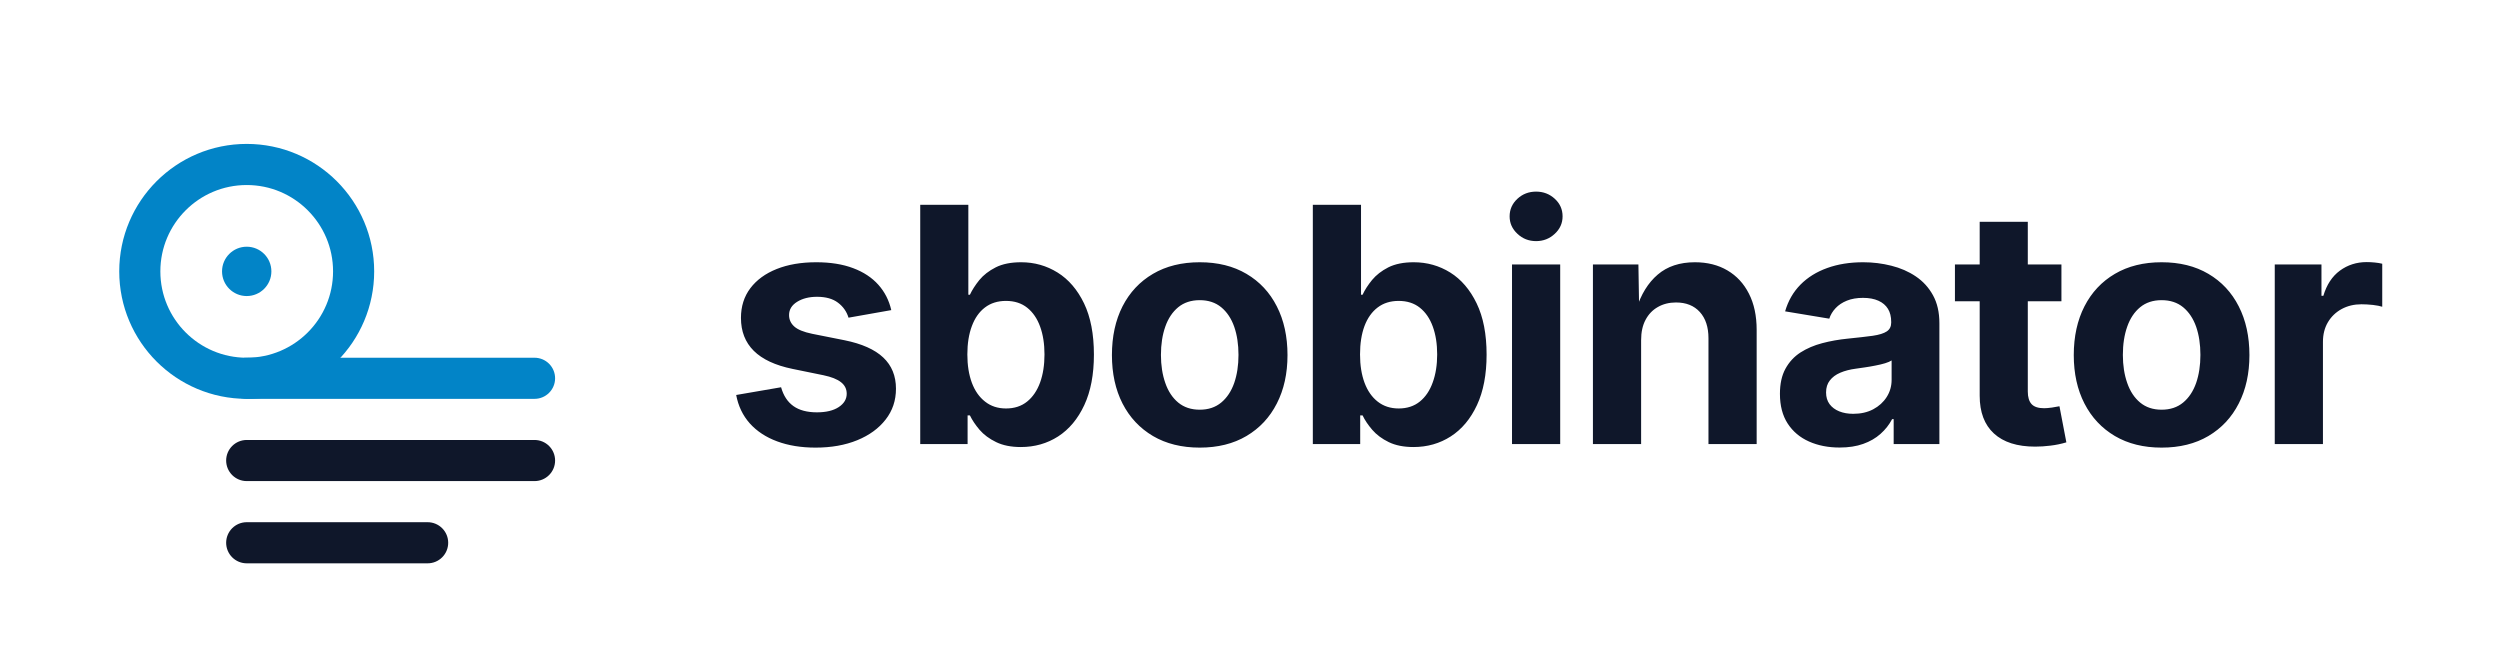
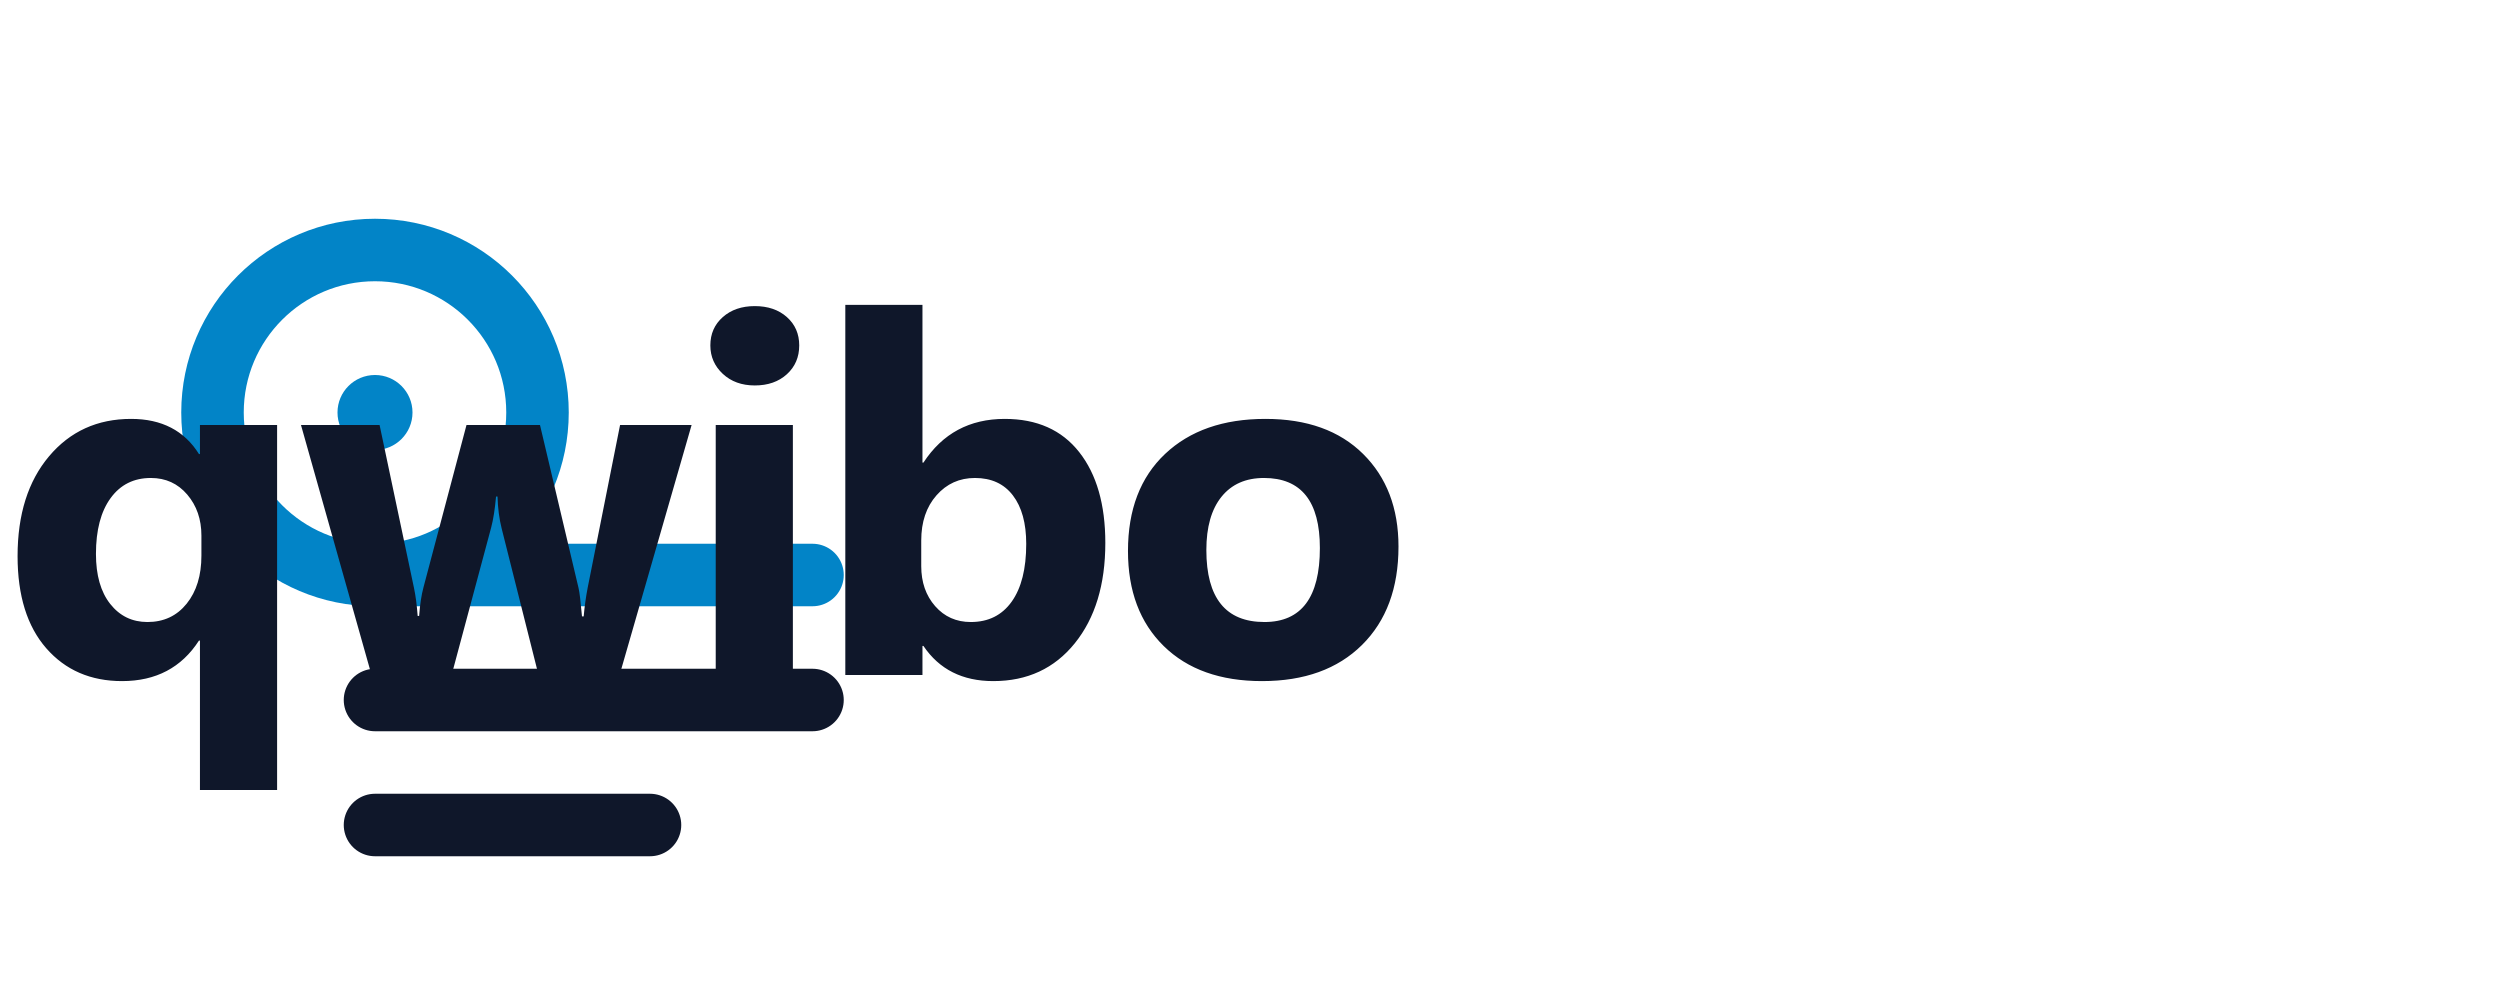
- <svg xmlns="http://www.w3.org/2000/svg" viewBox="0 0 304 80" fill="none" role="img" aria-label="Sbobinator">
+ <svg xmlns="http://www.w3.org/2000/svg" viewBox="0 0 200 80" fill="none" role="img" aria-label="Qwibo">
  <g transform="translate(8,8)">
    <circle cx="22" cy="25" r="13" stroke="#0284c7" stroke-width="5" />
    <circle cx="22" cy="25" r="3" fill="#0284c7" />
    <path d="M22 38H57" stroke="#0284c7" stroke-width="5" stroke-linecap="round" />
    <path d="M22 48H57" stroke="#0f172a" stroke-width="5" stroke-linecap="round" />
    <path d="M22 58H44" stroke="#0f172a" stroke-width="5" stroke-linecap="round" />
  </g>
-   <path fill="#0f172a" fill-rule="nonzero" d="M99.17 54.43Q96.54 54.43 94.5 53.67Q92.47 52.92 91.18 51.49Q89.9 50.05 89.52 48.03L94.98 47.09Q95.41 48.62 96.48 49.38Q97.55 50.14 99.34 50.14Q101.02 50.14 101.99 49.5Q102.96 48.86 102.96 47.88Q102.96 47.02 102.27 46.48Q101.58 45.93 100.14 45.63L96.38 44.86Q93.22 44.21 91.66 42.66Q90.1 41.11 90.1 38.66Q90.1 36.56 91.24 35.05Q92.39 33.53 94.45 32.71Q96.5 31.89 99.26 31.89Q101.85 31.89 103.75 32.61Q105.64 33.32 106.81 34.63Q107.97 35.93 108.38 37.71L103.18 38.63Q102.84 37.51 101.89 36.8Q100.95 36.09 99.35 36.09Q97.91 36.09 96.93 36.7Q95.95 37.31 95.95 38.31Q95.95 39.13 96.58 39.7Q97.21 40.27 98.76 40.59L102.68 41.37Q105.85 42.01 107.4 43.47Q108.95 44.93 108.95 47.27Q108.95 49.41 107.69 51.02Q106.44 52.63 104.24 53.53Q102.04 54.43 99.17 54.43Z M124.13 54.36Q122.36 54.36 121.13 53.76Q119.89 53.16 119.12 52.27Q118.36 51.38 117.94 50.51H117.66V54H111.9V24.9H117.75V35.84H117.94Q118.35 34.97 119.09 34.05Q119.84 33.14 121.08 32.51Q122.31 31.89 124.17 31.89Q126.59 31.89 128.6 33.14Q130.61 34.39 131.82 36.89Q133.02 39.39 133.02 43.12Q133.02 46.75 131.85 49.26Q130.68 51.77 128.67 53.07Q126.66 54.36 124.13 54.36ZM122.33 49.67Q123.86 49.67 124.9 48.83Q125.94 47.99 126.48 46.5Q127.01 45.02 127.01 43.1Q127.01 41.18 126.48 39.72Q125.95 38.25 124.91 37.42Q123.87 36.59 122.33 36.59Q120.82 36.59 119.77 37.39Q118.72 38.19 118.18 39.65Q117.63 41.11 117.63 43.1Q117.63 45.07 118.18 46.55Q118.73 48.02 119.79 48.84Q120.84 49.67 122.33 49.67Z M145.89 54.43Q142.6 54.43 140.2 53.02Q137.8 51.6 136.5 49.07Q135.21 46.54 135.21 43.18Q135.21 39.79 136.5 37.25Q137.8 34.71 140.2 33.3Q142.6 31.89 145.89 31.89Q149.18 31.89 151.57 33.3Q153.97 34.71 155.26 37.25Q156.56 39.79 156.56 43.18Q156.56 46.54 155.26 49.07Q153.97 51.6 151.57 53.02Q149.18 54.43 145.89 54.43ZM145.89 49.82Q147.45 49.82 148.5 48.95Q149.55 48.08 150.08 46.57Q150.6 45.06 150.6 43.16Q150.6 41.23 150.08 39.73Q149.55 38.23 148.5 37.36Q147.45 36.5 145.89 36.5Q144.32 36.5 143.27 37.36Q142.22 38.23 141.7 39.72Q141.17 41.22 141.17 43.16Q141.17 45.06 141.7 46.57Q142.22 48.08 143.27 48.95Q144.32 49.82 145.89 49.82Z M171.88 54.36Q170.1 54.36 168.87 53.76Q167.64 53.16 166.87 52.27Q166.1 51.38 165.69 50.51H165.4V54H159.64V24.9H165.5V35.84H165.69Q166.09 34.97 166.84 34.05Q167.59 33.14 168.82 32.51Q170.06 31.89 171.91 31.89Q174.34 31.89 176.35 33.14Q178.35 34.39 179.56 36.89Q180.77 39.39 180.77 43.12Q180.77 46.75 179.6 49.26Q178.43 51.77 176.41 53.07Q174.4 54.36 171.88 54.36ZM170.08 49.67Q171.61 49.67 172.65 48.83Q173.69 47.99 174.22 46.5Q174.76 45.02 174.76 43.1Q174.76 41.18 174.23 39.72Q173.7 38.25 172.66 37.42Q171.62 36.59 170.08 36.59Q168.57 36.59 167.52 37.39Q166.47 38.19 165.92 39.65Q165.38 41.11 165.38 43.1Q165.38 45.07 165.93 46.55Q166.48 48.02 167.53 48.84Q168.59 49.67 170.08 49.67Z M183.86 54V32.16H189.72V54ZM186.79 29.32Q185.46 29.32 184.52 28.43Q183.57 27.55 183.57 26.31Q183.57 25.05 184.52 24.17Q185.46 23.3 186.79 23.3Q188.11 23.3 189.06 24.17Q190.01 25.04 190.01 26.31Q190.01 27.55 189.06 28.43Q188.11 29.32 186.79 29.32Z M199.56 41.36V54H193.7V32.16H199.23L199.32 37.62H198.97Q199.83 34.88 201.58 33.39Q203.33 31.89 206.1 31.89Q208.37 31.89 210.05 32.88Q211.74 33.87 212.67 35.71Q213.61 37.55 213.61 40.11V54H207.75V41.13Q207.75 39.1 206.7 37.94Q205.65 36.78 203.8 36.78Q202.56 36.78 201.6 37.33Q200.64 37.87 200.1 38.89Q199.56 39.9 199.56 41.36Z M223.7 54.42Q221.62 54.42 219.98 53.69Q218.33 52.96 217.38 51.5Q216.44 50.05 216.44 47.89Q216.44 46.06 217.11 44.84Q217.78 43.61 218.94 42.86Q220.1 42.12 221.58 41.73Q223.06 41.34 224.67 41.18Q226.56 40.99 227.73 40.83Q228.89 40.66 229.43 40.3Q229.97 39.94 229.97 39.23V39.14Q229.97 38.2 229.58 37.56Q229.18 36.91 228.42 36.57Q227.65 36.22 226.54 36.22Q225.42 36.22 224.58 36.56Q223.74 36.9 223.21 37.47Q222.67 38.04 222.44 38.75L217.07 37.86Q217.62 35.95 218.93 34.62Q220.24 33.29 222.19 32.59Q224.13 31.89 226.56 31.89Q228.32 31.89 229.98 32.31Q231.64 32.72 232.96 33.61Q234.28 34.5 235.05 35.9Q235.83 37.31 235.83 39.3V54H230.27V50.97H230.08Q229.55 51.98 228.67 52.76Q227.8 53.54 226.56 53.98Q225.33 54.42 223.7 54.42ZM225.35 50.32Q226.74 50.32 227.78 49.77Q228.83 49.21 229.42 48.28Q230.02 47.34 230.02 46.19V43.83Q229.75 44.01 229.23 44.17Q228.7 44.33 228.06 44.45Q227.42 44.58 226.79 44.67Q226.16 44.76 225.68 44.83Q224.6 44.97 223.78 45.32Q222.96 45.67 222.51 46.26Q222.05 46.84 222.05 47.72Q222.05 48.57 222.48 49.15Q222.91 49.72 223.65 50.02Q224.39 50.32 225.35 50.32Z M250.67 32.16V36.63H237.72V32.16ZM240.73 26.97H246.58V47.61Q246.58 48.65 247.05 49.15Q247.51 49.64 248.57 49.64Q248.91 49.64 249.51 49.56Q250.12 49.47 250.43 49.4L251.27 53.79Q250.29 54.08 249.33 54.19Q248.37 54.31 247.48 54.31Q244.2 54.31 242.46 52.71Q240.73 51.12 240.73 48.12Z M262.85 54.43Q259.57 54.43 257.17 53.02Q254.77 51.6 253.47 49.07Q252.17 46.54 252.17 43.18Q252.17 39.79 253.47 37.25Q254.77 34.71 257.17 33.3Q259.57 31.89 262.85 31.89Q266.15 31.89 268.54 33.3Q270.94 34.71 272.23 37.25Q273.53 39.79 273.53 43.18Q273.53 46.54 272.23 49.07Q270.94 51.6 268.54 53.02Q266.15 54.43 262.85 54.43ZM262.85 49.82Q264.42 49.82 265.47 48.95Q266.52 48.08 267.05 46.57Q267.57 45.06 267.57 43.16Q267.57 41.23 267.05 39.73Q266.52 38.23 265.47 37.36Q264.42 36.5 262.85 36.5Q261.29 36.5 260.24 37.36Q259.19 38.23 258.67 39.72Q258.14 41.22 258.14 43.16Q258.14 45.06 258.67 46.57Q259.19 48.08 260.24 48.95Q261.29 49.82 262.85 49.82Z M276.61 54V32.16H282.29V35.97H282.52Q283.12 33.95 284.53 32.91Q285.95 31.87 287.79 31.87Q288.24 31.87 288.76 31.92Q289.28 31.97 289.68 32.07V37.3Q289.29 37.17 288.55 37.08Q287.8 37 287.15 37Q285.81 37 284.74 37.58Q283.68 38.16 283.07 39.19Q282.47 40.21 282.47 41.57V54Z" />
+   <path fill="#0f172a" fill-rule="nonzero" d="M22.168 63.199H15.996V51.246H15.918Q13.828 54.488 9.766 54.488Q5.996 54.488 3.701 51.861Q1.406 49.234 1.406 44.488Q1.406 39.488 3.926 36.5Q6.445 33.512 10.488 33.512Q14.16 33.512 15.918 36.324H15.996V34.0H22.168ZM16.113 44.449V42.848Q16.113 40.895 14.98 39.566Q13.848 38.238 12.07 38.238Q10.02 38.238 8.848 39.85Q7.676 41.461 7.676 44.312Q7.676 46.871 8.818 48.316Q9.961 49.762 11.797 49.762Q13.75 49.762 14.932 48.297Q16.113 46.832 16.113 44.449Z M55.328 34.0 49.566 54.0H43.082L40.133 42.281Q39.84 41.109 39.801 39.723H39.684Q39.547 41.246 39.293 42.203L36.129 54.0H29.723L24.078 34.0H30.367L33.121 47.047Q33.316 47.965 33.414 49.273H33.531Q33.629 47.906 33.883 46.969L37.32 34.0H43.199L46.285 47.047Q46.402 47.535 46.559 49.312H46.695Q46.793 48.18 47.008 47.047L49.605 34.0Z M60.383 30.836Q58.82 30.836 57.824 29.908Q56.828 28.98 56.828 27.633Q56.828 26.246 57.824 25.367Q58.82 24.488 60.383 24.488Q61.965 24.488 62.951 25.367Q63.938 26.246 63.938 27.633Q63.938 29.039 62.951 29.938Q61.965 30.836 60.383 30.836ZM63.43 54.0H57.258V34.0H63.43Z M73.875 51.676H73.797V54.0H67.625V24.391H73.797V37.008H73.875Q76.16 33.512 80.379 33.512Q84.246 33.512 86.336 36.168Q88.426 38.824 88.426 43.434Q88.426 48.434 85.984 51.461Q83.543 54.488 79.461 54.488Q75.77 54.488 73.875 51.676ZM73.699 43.238V45.289Q73.699 47.223 74.812 48.492Q75.926 49.762 77.664 49.762Q79.773 49.762 80.936 48.131Q82.098 46.5 82.098 43.512Q82.098 41.031 81.033 39.635Q79.969 38.238 77.996 38.238Q76.141 38.238 74.92 39.625Q73.699 41.012 73.699 43.238Z M100.961 54.488Q95.961 54.488 93.1 51.686Q90.238 48.883 90.238 44.078Q90.238 39.117 93.207 36.314Q96.176 33.512 101.234 33.512Q106.215 33.512 109.047 36.314Q111.879 39.117 111.879 43.727Q111.879 48.707 108.959 51.598Q106.039 54.488 100.961 54.488ZM101.117 38.238Q98.93 38.238 97.719 39.742Q96.508 41.246 96.508 44.0Q96.508 49.762 101.156 49.762Q105.59 49.762 105.59 43.844Q105.59 38.238 101.117 38.238Z" />
</svg>
